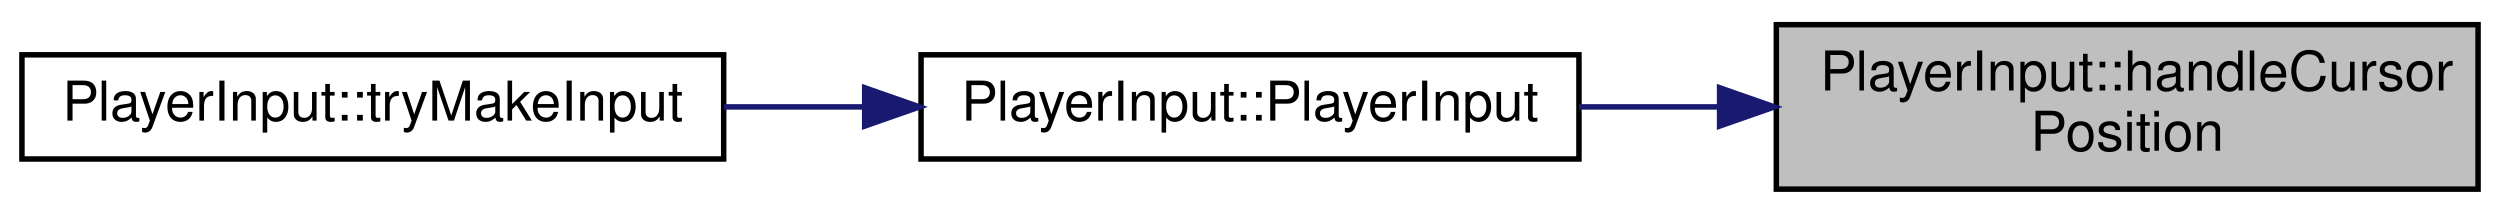
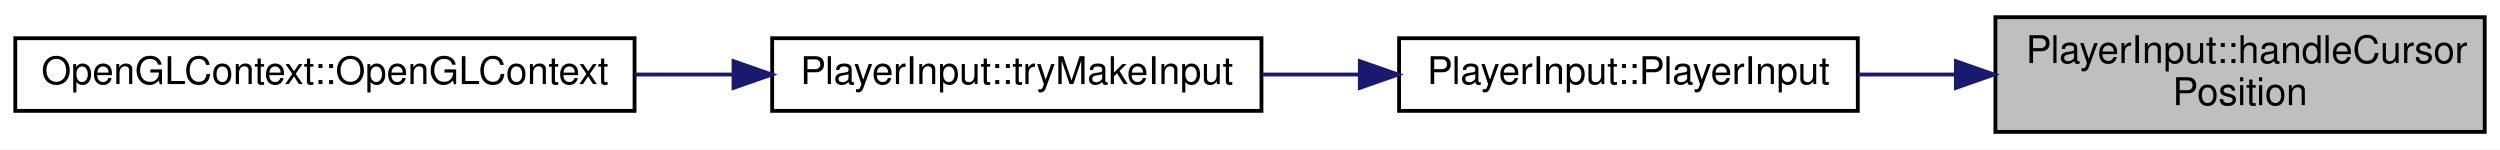
- <svg xmlns="http://www.w3.org/2000/svg" xmlns:xlink="http://www.w3.org/1999/xlink" width="456pt" height="39pt" viewBox="0.00 0.00 456.00 39.00">
+ <svg xmlns="http://www.w3.org/2000/svg" xmlns:xlink="http://www.w3.org/1999/xlink" width="654pt" height="39pt" viewBox="0.00 0.00 654.00 39.00">
  <g id="graph0" class="graph" transform="scale(1 1) rotate(0) translate(4 35)">
-     <polygon fill="white" stroke="transparent" points="-4,4 -4,-35 452,-35 452,4 -4,4" />
+     <polygon fill="white" stroke="transparent" points="-4,4 -4,-35 650,-35 650,4 -4,4" />
    <g id="node1" class="node">
      <g id="a_node1">
        <a xlink:title=" ">
-           <polygon fill="#bfbfbf" stroke="black" points="320,-0.5 320,-30.5 448,-30.5 448,-0.5 320,-0.5" />
-           <text text-anchor="start" x="328" y="-18.5" font-family="Helvetica,sans-Serif" font-size="10.00">PlayerInput::handleCursor</text>
-           <text text-anchor="middle" x="384" y="-7.5" font-family="Helvetica,sans-Serif" font-size="10.00">Position</text>
+           <polygon fill="#bfbfbf" stroke="black" points="518,-0.5 518,-30.5 646,-30.5 646,-0.5 518,-0.5" />
+           <text text-anchor="start" x="526" y="-18.5" font-family="Helvetica,sans-Serif" font-size="10.00">PlayerInput::handleCursor</text>
+           <text text-anchor="middle" x="582" y="-7.5" font-family="Helvetica,sans-Serif" font-size="10.00">Position</text>
        </a>
      </g>
    </g>
    <g id="node2" class="node">
      <g id="a_node2">
        <a xlink:href="class_player_input.html#ac7e7f65b22d437bc66ac1eaeb91c0d99" target="_top" xlink:title=" ">
-           <polygon fill="white" stroke="black" points="164,-6 164,-25 284,-25 284,-6 164,-6" />
-           <text text-anchor="middle" x="224" y="-13" font-family="Helvetica,sans-Serif" font-size="10.00">PlayerInput::PlayerInput</text>
+           <polygon fill="white" stroke="black" points="362,-6 362,-25 482,-25 482,-6 362,-6" />
+           <text text-anchor="middle" x="422" y="-13" font-family="Helvetica,sans-Serif" font-size="10.00">PlayerInput::PlayerInput</text>
        </a>
      </g>
    </g>
    <g id="edge1" class="edge">
-       <path fill="none" stroke="midnightblue" d="M309.63,-15.5C301.05,-15.5 292.37,-15.5 284.01,-15.5" />
-       <polygon fill="midnightblue" stroke="midnightblue" points="309.65,-19 319.65,-15.5 309.65,-12 309.65,-19" />
+       <path fill="none" stroke="midnightblue" d="M507.63,-15.5C499.05,-15.5 490.37,-15.5 482.01,-15.5" />
+       <polygon fill="midnightblue" stroke="midnightblue" points="507.65,-19 517.65,-15.5 507.65,-12 507.65,-19" />
    </g>
    <g id="node3" class="node">
      <g id="a_node3">
        <a xlink:href="class_player_input.html#ac4b822917a8be991362091d2da7883e8" target="_top" xlink:title=" ">
-           <polygon fill="white" stroke="black" points="0,-6 0,-25 128,-25 128,-6 0,-6" />
-           <text text-anchor="middle" x="64" y="-13" font-family="Helvetica,sans-Serif" font-size="10.00">PlayerInput::tryMakeInput</text>
+           <polygon fill="white" stroke="black" points="198,-6 198,-25 326,-25 326,-6 198,-6" />
+           <text text-anchor="middle" x="262" y="-13" font-family="Helvetica,sans-Serif" font-size="10.00">PlayerInput::tryMakeInput</text>
        </a>
      </g>
    </g>
    <g id="edge2" class="edge">
-       <path fill="none" stroke="midnightblue" d="M153.49,-15.5C145.03,-15.5 136.41,-15.5 128.05,-15.5" />
-       <polygon fill="midnightblue" stroke="midnightblue" points="153.72,-19 163.72,-15.5 153.72,-12 153.72,-19" />
+       <path fill="none" stroke="midnightblue" d="M351.49,-15.5C343.03,-15.5 334.41,-15.5 326.05,-15.5" />
+       <polygon fill="midnightblue" stroke="midnightblue" points="351.72,-19 361.72,-15.5 351.72,-12 351.72,-19" />
+     </g>
+     <g id="node4" class="node">
+       <g id="a_node4">
+         <a xlink:href="class_open_g_l_context.html#a23d14e241881d033a39ce686db52ad25" target="_top" xlink:title=" ">
+           <polygon fill="white" stroke="black" points="0,-6 0,-25 162,-25 162,-6 0,-6" />
+           <text text-anchor="middle" x="81" y="-13" font-family="Helvetica,sans-Serif" font-size="10.00">OpenGLContext::OpenGLContext</text>
+         </a>
+       </g>
+     </g>
+     <g id="edge3" class="edge">
+       <path fill="none" stroke="midnightblue" d="M187.71,-15.5C179.27,-15.5 170.63,-15.5 162.1,-15.5" />
+       <polygon fill="midnightblue" stroke="midnightblue" points="187.89,-19 197.89,-15.5 187.89,-12 187.89,-19" />
    </g>
  </g>
</svg>
